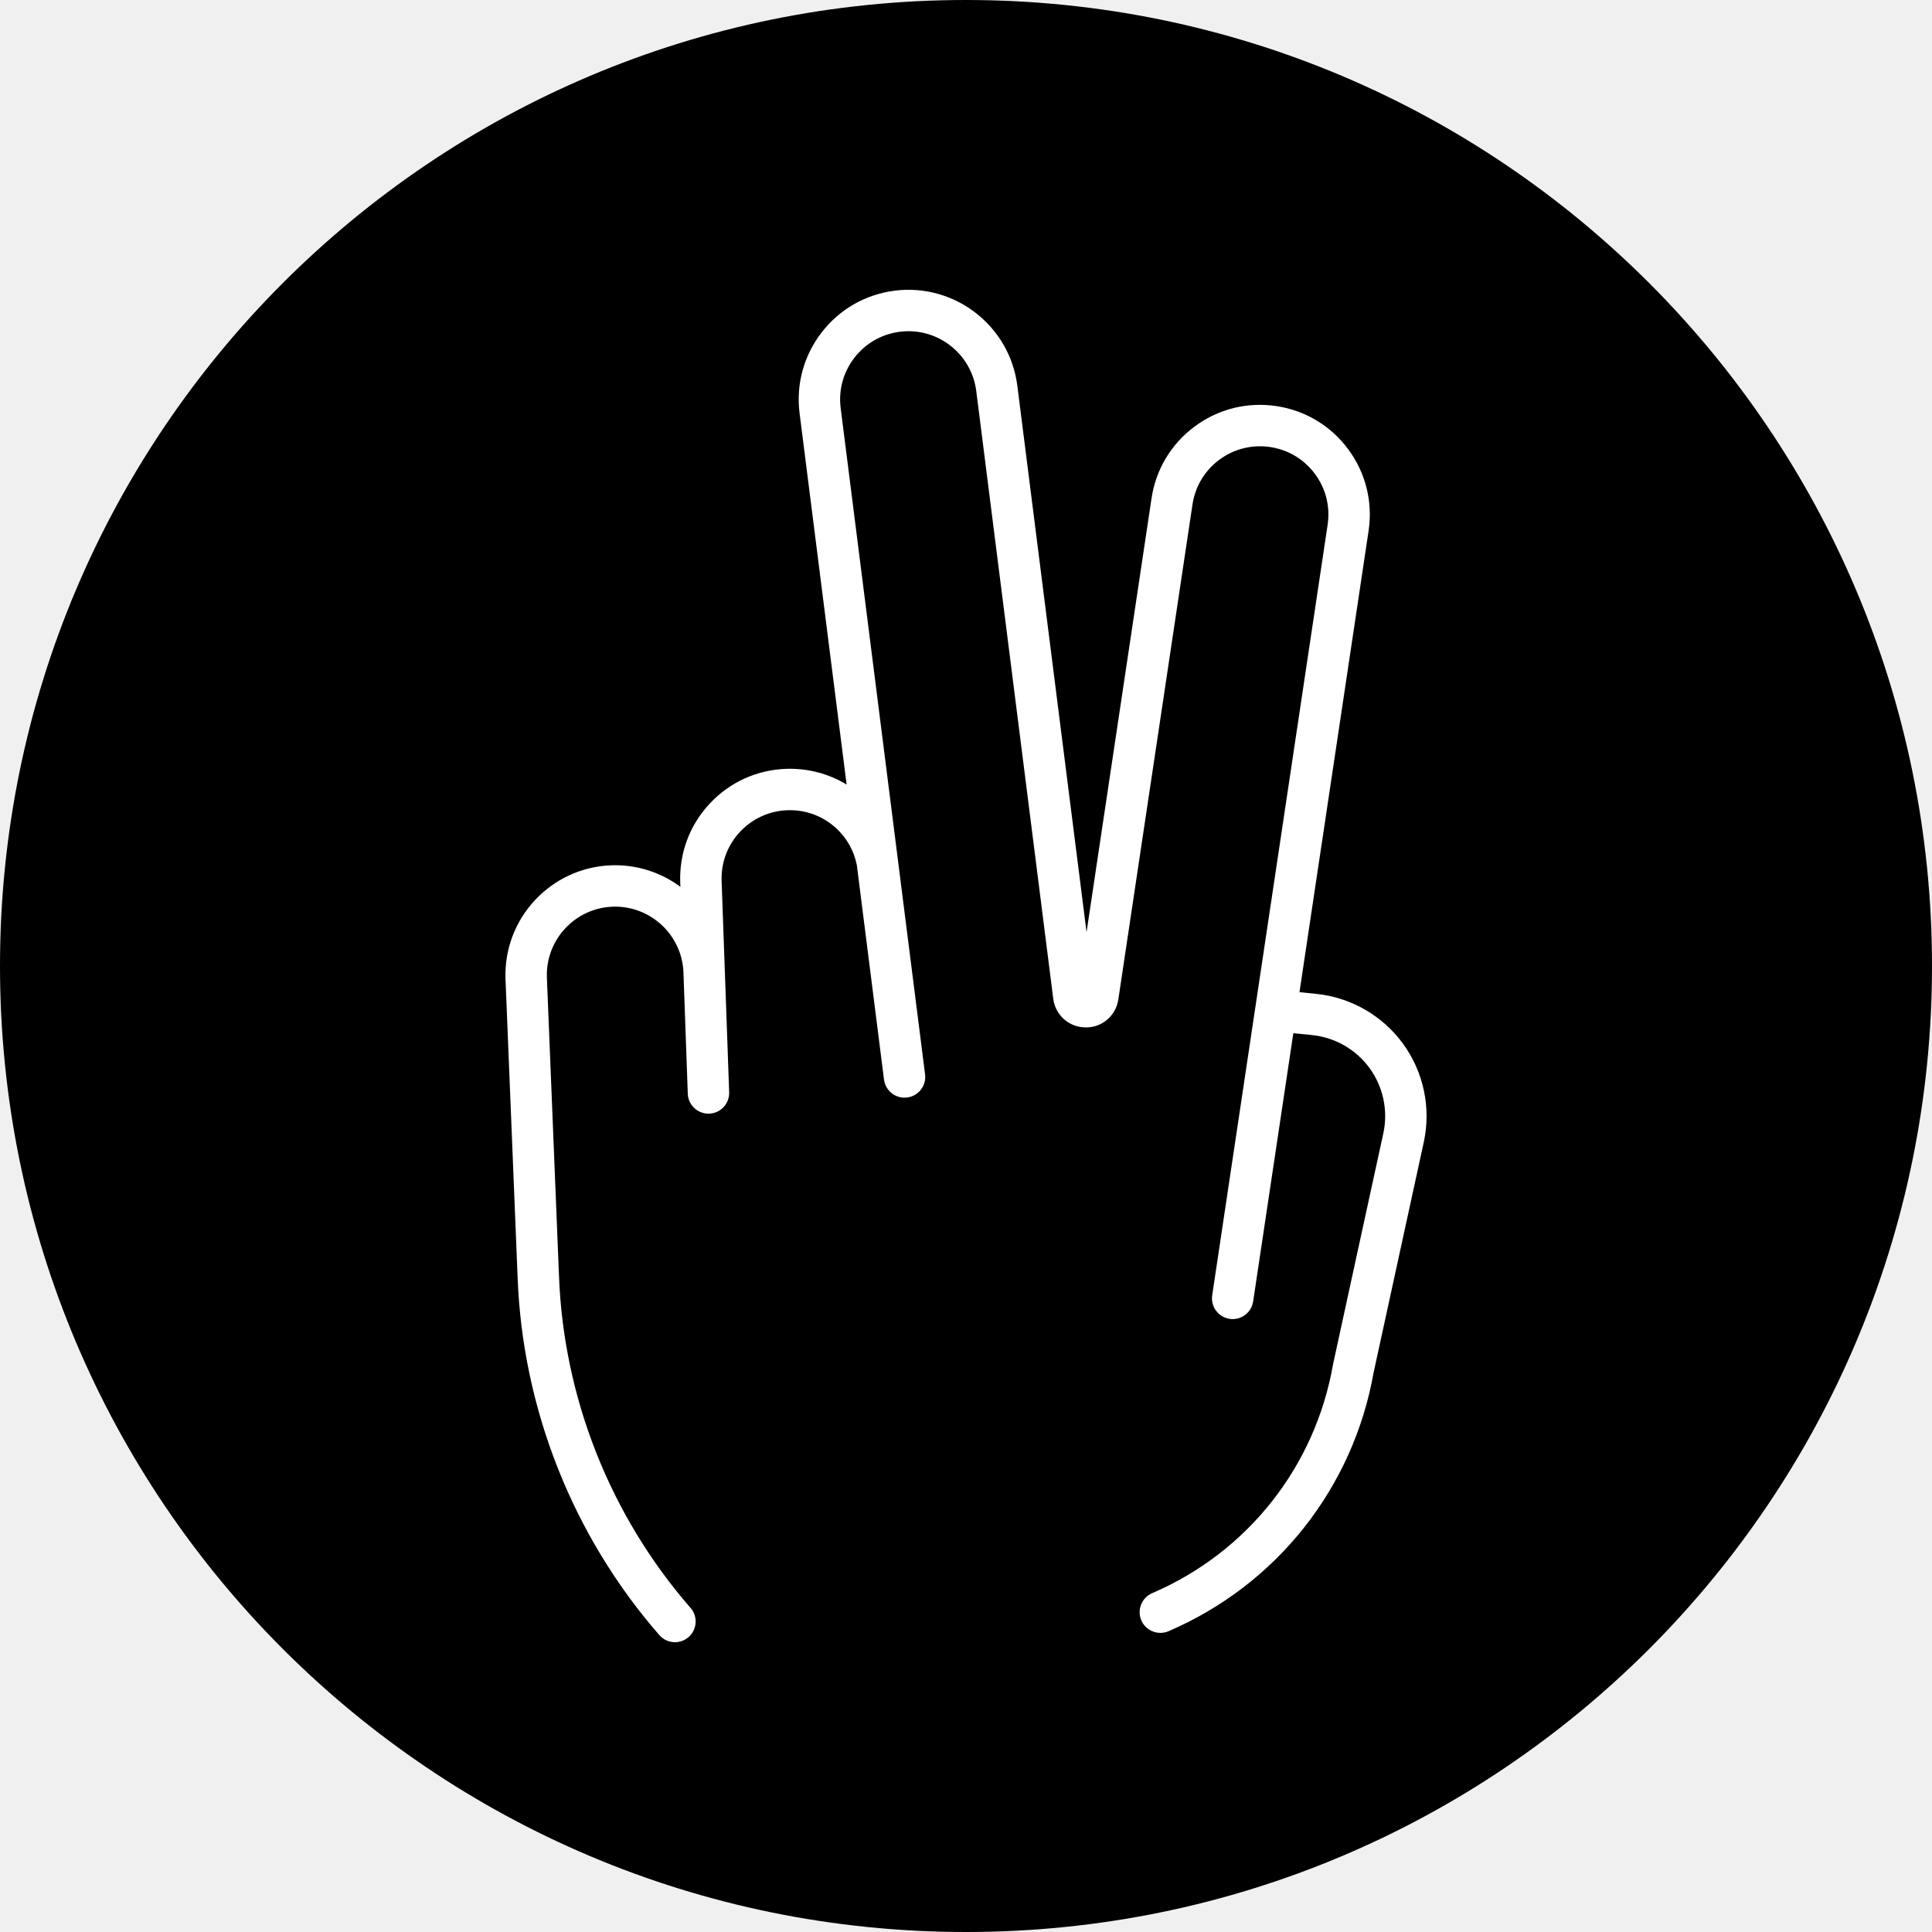
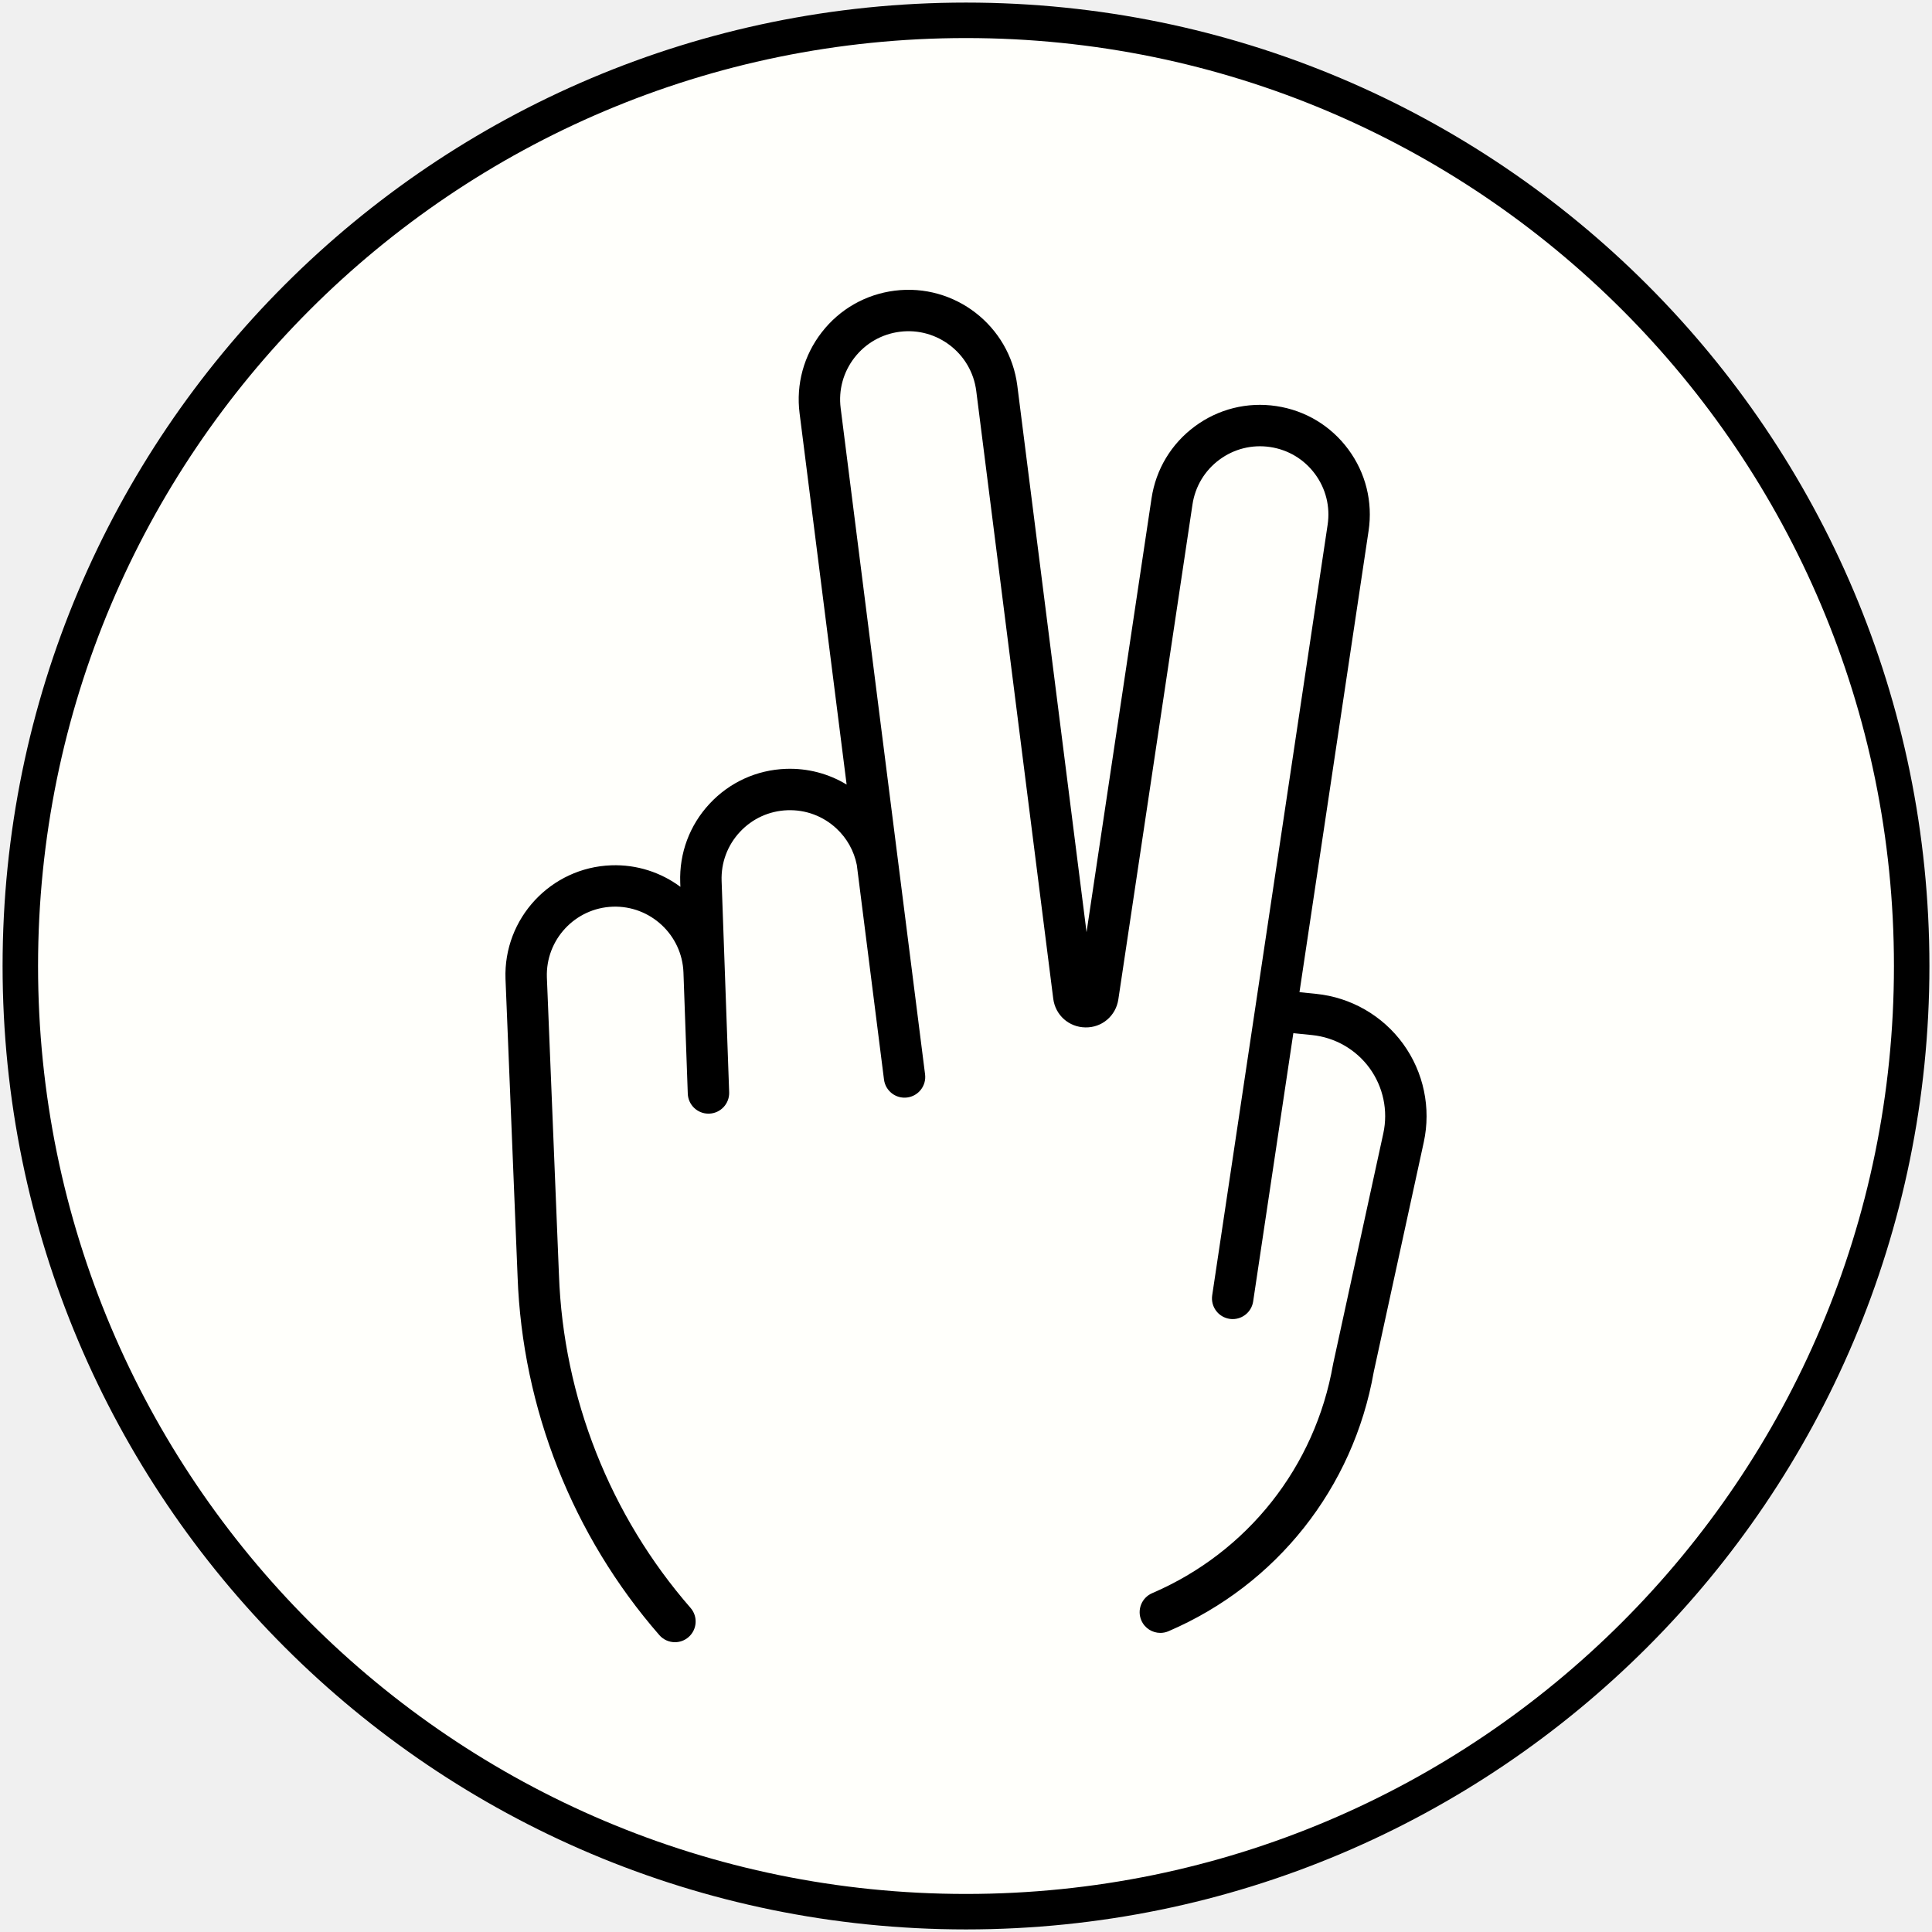
<svg xmlns="http://www.w3.org/2000/svg" width="141.111mm" height="141.111mm" viewBox="0 0 500 500" id="svg4349" version="1.1">
  <defs id="defs4351" />
  <g id="layer1" transform="translate(240,-123.7908)">
-     <circle style="opacity:1;fill:#000000;fill-opacity:1;stroke:none;stroke-width:30;stroke-miterlimit:4;stroke-dasharray:none;stroke-opacity:1" id="path4167-6" cx="10" cy="373.791" r="250" />
-     <g id="g4289" transform="matrix(0.8242406,0,0,0.8242406,-164.9991,198.791)" style="fill:#ffffff;fill-opacity:1">
-       <path id="path4251" d="m 349.569,236.768 c -6.449,-8.88 -16.411,-14.604 -27.33,-15.705 l -5.217,-0.526 21.698,-144.846 c 1.364,-9.102 -0.898,-18.19 -6.37,-25.59 -5.472,-7.4 -13.498,-12.227 -22.6,-13.59 -9.104,-1.364 -18.19,0.899 -25.59,6.371 -7.399,5.472 -12.226,13.498 -13.59,22.6 L 250.166,201.69 228.431,30.128 C 226.043,11.28 208.764,-2.115 189.918,0.276 c -9.13,1.156 -17.264,5.8 -22.902,13.074 -5.638,7.274 -8.106,16.308 -6.949,25.438 l 14.767,116.561 c -5.685,-3.446 -12.251,-5.175 -19.043,-4.935 -9.198,0.329 -17.717,4.22 -23.988,10.956 -6.271,6.736 -9.543,15.511 -9.215,24.709 l 0.049,1.376 c -6.057,-4.491 -13.61,-7.045 -21.71,-6.754 -18.986,0.679 -33.881,16.678 -33.202,35.665 l 3.795,93.476 c 1.493,41.378 17.299,81.352 44.508,112.562 1.285,1.474 3.089,2.229 4.902,2.229 1.515,0 3.037,-0.527 4.269,-1.601 2.706,-2.359 2.987,-6.465 0.628,-9.171 -25.27,-28.985 -39.944,-66.111 -41.317,-104.542 -0.001,-0.038 -0.003,-0.077 -0.005,-0.115 l -3.788,-93.302 c -0.422,-11.823 8.853,-21.786 20.675,-22.209 11.796,-0.415 21.78,8.848 22.208,20.667 l 1.36,38.049 c 0.125,3.508 3.009,6.268 6.492,6.268 0.079,0 0.158,-0.001 0.237,-0.004 3.587,-0.128 6.392,-3.141 6.264,-6.729 l -2.372,-66.329 c -0.205,-5.727 1.833,-11.191 5.738,-15.386 3.905,-4.195 9.209,-6.617 14.937,-6.822 5.727,-0.202 11.191,1.833 15.386,5.738 3.324,3.094 5.513,7.074 6.39,11.441 l 8.537,67.388 c 0.451,3.562 3.707,6.086 7.265,5.631 3.562,-0.451 6.083,-3.704 5.631,-7.265 L 172.963,37.155 c -0.72,-5.686 0.817,-11.311 4.328,-15.841 3.511,-4.529 8.575,-7.42 14.261,-8.141 11.734,-1.485 22.495,6.852 23.982,18.589 l 24.174,190.814 c 0.655,5.168 4.911,8.961 10.12,9.02 5.182,0.097 9.549,-3.637 10.319,-8.789 l 23.28,-155.4 c 0.849,-5.667 3.854,-10.665 8.462,-14.072 4.608,-3.407 10.268,-4.814 15.935,-3.967 5.668,0.849 10.665,3.854 14.072,8.462 3.408,4.608 4.816,10.267 3.967,15.935 l -36.245,241.952 c -0.531,3.55 1.915,6.859 5.466,7.391 0.326,0.049 0.65,0.073 0.971,0.073 3.164,0 5.938,-2.314 6.421,-5.538 l 12.618,-84.234 5.842,0.589 c 7.237,0.729 13.841,4.523 18.115,10.409 4.276,5.889 5.842,13.347 4.295,20.461 l -15.74,72.29 c -0.019,0.087 -0.036,0.175 -0.052,0.264 -5.609,32.1 -26.837,58.947 -56.783,71.817 -3.298,1.417 -4.823,5.24 -3.405,8.538 1.058,2.461 3.455,3.935 5.975,3.935 0.856,0 1.727,-0.17 2.563,-0.53 33.951,-14.591 58.03,-45.009 64.433,-81.388 l 15.713,-72.163 c 2.332,-10.731 -0.029,-21.98 -6.481,-30.863 z" style="fill:#ffffff;fill-opacity:1" />
-       <g id="g4253" style="fill:#ffffff;fill-opacity:1" />
-       <g id="g4255" style="fill:#ffffff;fill-opacity:1" />
-       <g id="g4257" style="fill:#ffffff;fill-opacity:1" />
-       <g id="g4259" style="fill:#ffffff;fill-opacity:1" />
-       <g id="g4261" style="fill:#ffffff;fill-opacity:1" />
-       <g id="g4263" style="fill:#ffffff;fill-opacity:1" />
-       <g id="g4265" style="fill:#ffffff;fill-opacity:1" />
-       <g id="g4267" style="fill:#ffffff;fill-opacity:1" />
-       <g id="g4269" style="fill:#ffffff;fill-opacity:1" />
-       <g id="g4271" style="fill:#ffffff;fill-opacity:1" />
-       <g id="g4273" style="fill:#ffffff;fill-opacity:1" />
-       <g id="g4275" style="fill:#ffffff;fill-opacity:1" />
-       <g id="g4277" style="fill:#ffffff;fill-opacity:1" />
-       <g id="g4279" style="fill:#ffffff;fill-opacity:1" />
-       <g id="g4281" style="fill:#ffffff;fill-opacity:1" />
+     <g id="g4518">
+       <circle r="244.741" cy="373.791" cx="10" id="path4167-6" style="opacity:1;fill:#fffffb;fill-opacity:1;stroke:#000000;stroke-width:9.178;stroke-miterlimit:4;stroke-dasharray:none;stroke-opacity:1" />
+       <g style="fill:#ffffff;fill-opacity:1" transform="matrix(0.8242406,0,0,0.8242406,-164.9991,198.791)" id="g4289">
+         <path style="fill:#000000;fill-opacity:1" d="m 349.569,236.768 c -6.449,-8.88 -16.411,-14.604 -27.33,-15.705 l -5.217,-0.526 21.698,-144.846 c 1.364,-9.102 -0.898,-18.19 -6.37,-25.59 -5.472,-7.4 -13.498,-12.227 -22.6,-13.59 -9.104,-1.364 -18.19,0.899 -25.59,6.371 -7.399,5.472 -12.226,13.498 -13.59,22.6 L 250.166,201.69 228.431,30.128 C 226.043,11.28 208.764,-2.115 189.918,0.276 c -9.13,1.156 -17.264,5.8 -22.902,13.074 -5.638,7.274 -8.106,16.308 -6.949,25.438 l 14.767,116.561 c -5.685,-3.446 -12.251,-5.175 -19.043,-4.935 -9.198,0.329 -17.717,4.22 -23.988,10.956 -6.271,6.736 -9.543,15.511 -9.215,24.709 l 0.049,1.376 c -6.057,-4.491 -13.61,-7.045 -21.71,-6.754 -18.986,0.679 -33.881,16.678 -33.202,35.665 l 3.795,93.476 c 1.493,41.378 17.299,81.352 44.508,112.562 1.285,1.474 3.089,2.229 4.902,2.229 1.515,0 3.037,-0.527 4.269,-1.601 2.706,-2.359 2.987,-6.465 0.628,-9.171 -25.27,-28.985 -39.944,-66.111 -41.317,-104.542 -0.001,-0.038 -0.003,-0.077 -0.005,-0.115 l -3.788,-93.302 c -0.422,-11.823 8.853,-21.786 20.675,-22.209 11.796,-0.415 21.78,8.848 22.208,20.667 l 1.36,38.049 c 0.125,3.508 3.009,6.268 6.492,6.268 0.079,0 0.158,-0.001 0.237,-0.004 3.587,-0.128 6.392,-3.141 6.264,-6.729 l -2.372,-66.329 c -0.205,-5.727 1.833,-11.191 5.738,-15.386 3.905,-4.195 9.209,-6.617 14.937,-6.822 5.727,-0.202 11.191,1.833 15.386,5.738 3.324,3.094 5.513,7.074 6.39,11.441 l 8.537,67.388 c 0.451,3.562 3.707,6.086 7.265,5.631 3.562,-0.451 6.083,-3.704 5.631,-7.265 L 172.963,37.155 c -0.72,-5.686 0.817,-11.311 4.328,-15.841 3.511,-4.529 8.575,-7.42 14.261,-8.141 11.734,-1.485 22.495,6.852 23.982,18.589 l 24.174,190.814 c 0.655,5.168 4.911,8.961 10.12,9.02 5.182,0.097 9.549,-3.637 10.319,-8.789 l 23.28,-155.4 c 0.849,-5.667 3.854,-10.665 8.462,-14.072 4.608,-3.407 10.268,-4.814 15.935,-3.967 5.668,0.849 10.665,3.854 14.072,8.462 3.408,4.608 4.816,10.267 3.967,15.935 l -36.245,241.952 c -0.531,3.55 1.915,6.859 5.466,7.391 0.326,0.049 0.65,0.073 0.971,0.073 3.164,0 5.938,-2.314 6.421,-5.538 l 12.618,-84.234 5.842,0.589 c 7.237,0.729 13.841,4.523 18.115,10.409 4.276,5.889 5.842,13.347 4.295,20.461 l -15.74,72.29 c -0.019,0.087 -0.036,0.175 -0.052,0.264 -5.609,32.1 -26.837,58.947 -56.783,71.817 -3.298,1.417 -4.823,5.24 -3.405,8.538 1.058,2.461 3.455,3.935 5.975,3.935 0.856,0 1.727,-0.17 2.563,-0.53 33.951,-14.591 58.03,-45.009 64.433,-81.388 l 15.713,-72.163 c 2.332,-10.731 -0.029,-21.98 -6.481,-30.863 z" id="path4251" />
+         <g style="fill:#ffffff;fill-opacity:1" id="g4253" />
+         <g style="fill:#ffffff;fill-opacity:1" id="g4255" />
+         <g style="fill:#ffffff;fill-opacity:1" id="g4257" />
+         <g style="fill:#ffffff;fill-opacity:1" id="g4259" />
+         <g style="fill:#ffffff;fill-opacity:1" id="g4261" />
+         <g style="fill:#ffffff;fill-opacity:1" id="g4263" />
+         <g style="fill:#ffffff;fill-opacity:1" id="g4265" />
+         <g style="fill:#ffffff;fill-opacity:1" id="g4267" />
+         <g style="fill:#ffffff;fill-opacity:1" id="g4269" />
+         <g style="fill:#ffffff;fill-opacity:1" id="g4271" />
+         <g style="fill:#ffffff;fill-opacity:1" id="g4273" />
+         <g style="fill:#ffffff;fill-opacity:1" id="g4275" />
+         <g style="fill:#ffffff;fill-opacity:1" id="g4277" />
+         <g style="fill:#ffffff;fill-opacity:1" id="g4279" />
+         <g style="fill:#ffffff;fill-opacity:1" id="g4281" />
+       </g>
    </g>
  </g>
</svg>
